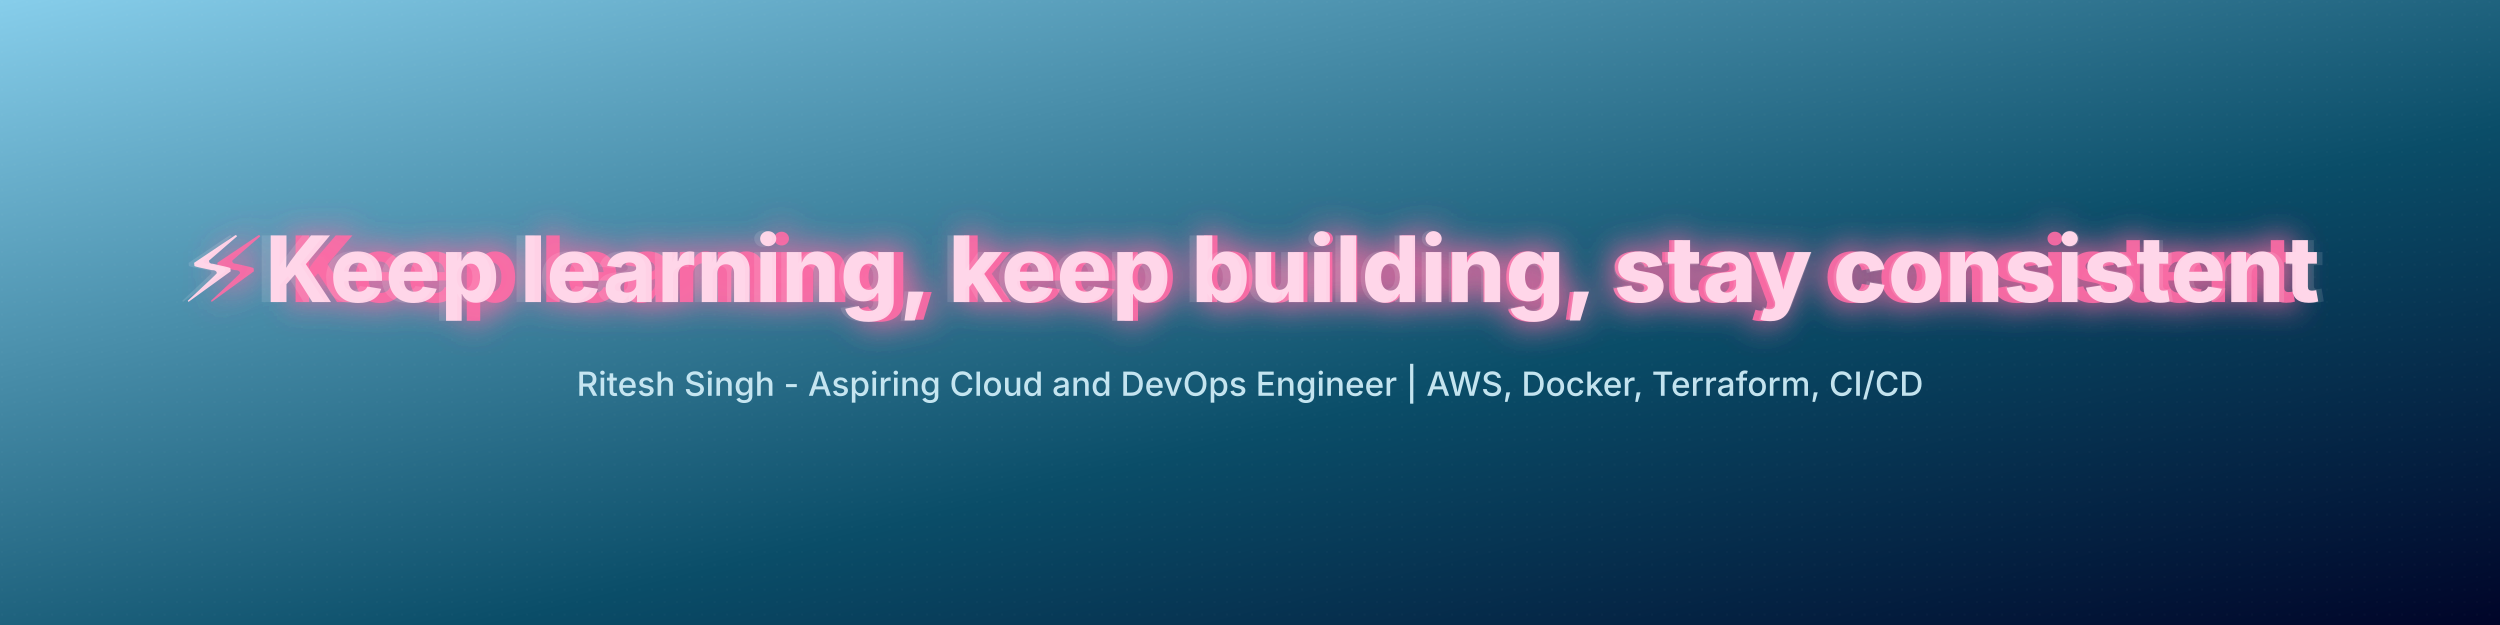
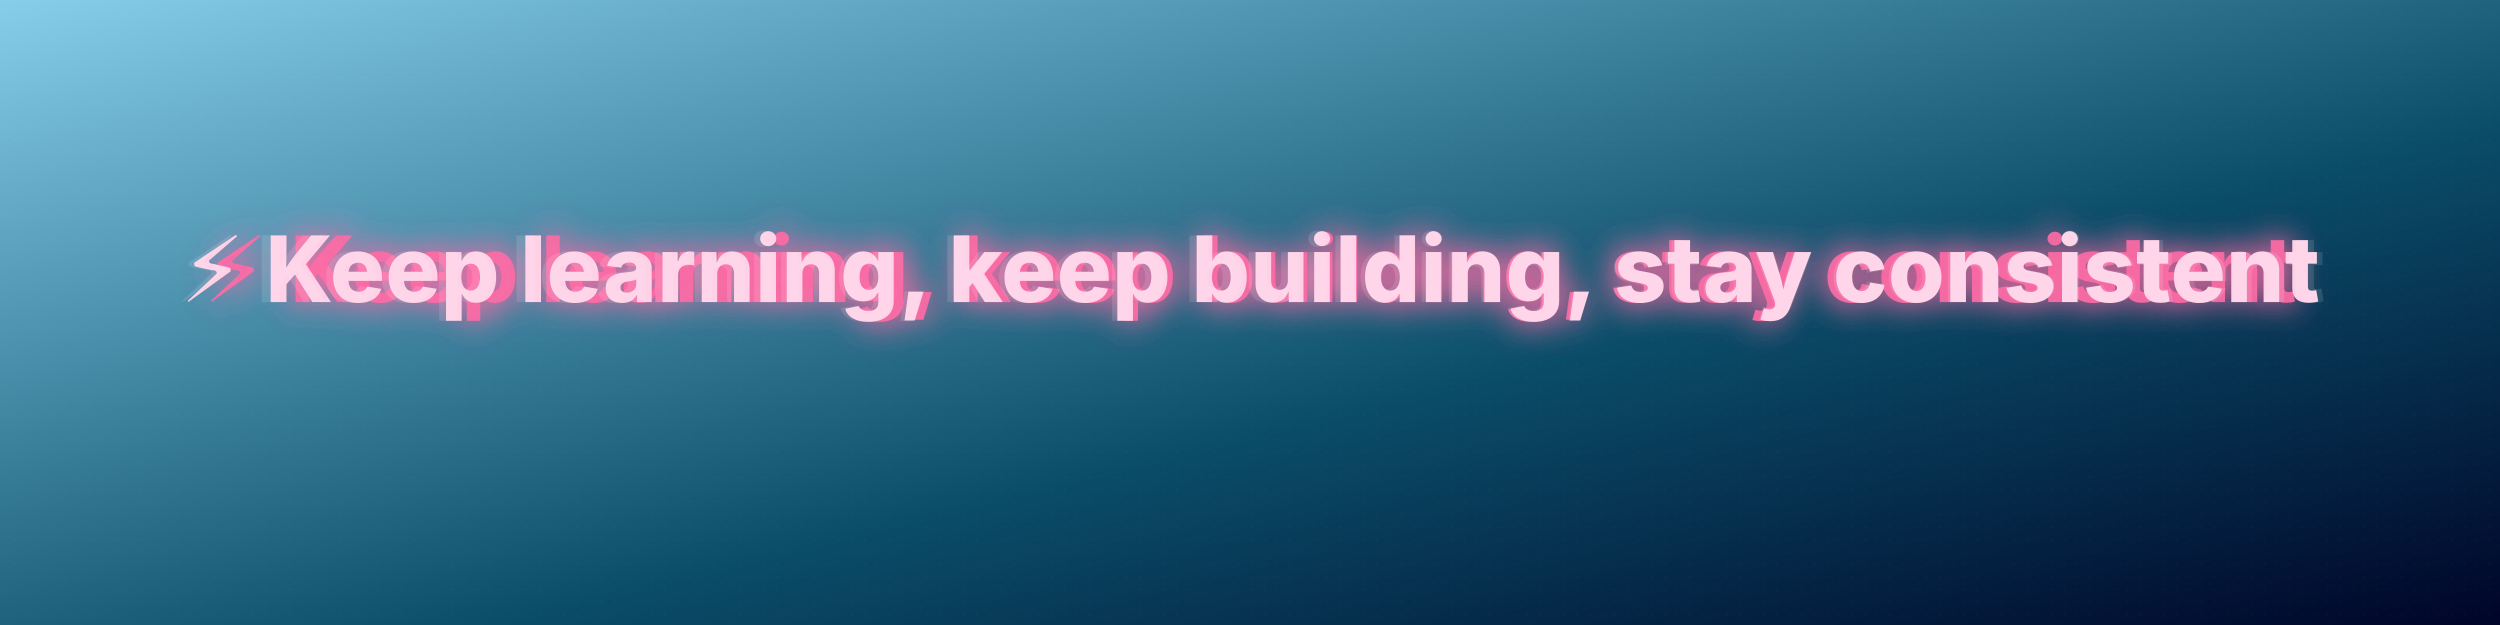
<svg xmlns="http://www.w3.org/2000/svg" width="1200" height="300" viewBox="0 0 1200 300" preserveAspectRatio="xMidYMid slice">
  <defs>
    <linearGradient id="bg" x1="0" y1="0" x2="1" y2="1">
      <stop offset="0%" stop-color="#87CEEB" />
      <stop offset="60%" stop-color="#0A4D68" />
      <stop offset="100%" stop-color="#000428" />
    </linearGradient>
    <filter id="neonBlur" x="-50%" y="-50%" width="200%" height="200%">
      <feGaussianBlur stdDeviation="8" result="coloredBlur" />
      <feMerge>
        <feMergeNode in="coloredBlur" />
        <feMergeNode in="coloredBlur" />
        <feMergeNode in="SourceGraphic" />
      </feMerge>
    </filter>
    <pattern id="dots" patternUnits="userSpaceOnUse" width="6" height="6">
      <rect width="6" height="6" fill="transparent" />
      <circle cx="1" cy="1" r="0.5" fill="rgba(255,255,255,0.02)" />
    </pattern>
  </defs>
  <rect width="1200" height="300" fill="url(#bg)" />
  <rect width="1200" height="300" fill="url(#dots)" />
  <path fill="#ffffff20">
    <animate attributeName="d" dur="6s" repeatCount="indefinite" values="         M0,50 C300,150 900,-50 1200,50 L1200,0 L0,0 Z;         M0,70 C300,100 900,0 1200,30 L1200,0 L0,0 Z;         M0,50 C300,150 900,-50 1200,50 L1200,0 L0,0 Z" />
  </path>
  <g transform="translate(0,70)">
    <g filter="url(#neonBlur)">
      <text x="50%" y="75" text-anchor="middle" font-family="Inter, Roboto, Arial, sans-serif" font-weight="700" font-size="44" fill="#FF6BA6" opacity="0.9">
        ⚡ Keep learning, keep building, stay consistent
      </text>
    </g>
    <text x="50%" y="75" text-anchor="middle" font-family="Inter, Roboto, Arial, sans-serif" font-weight="800" font-size="44" fill="#FFD1E6" letter-spacing="0.2">
      ⚡ Keep learning, keep building, stay consistent
    </text>
    <text x="50%" y="75" text-anchor="middle" font-family="Inter, Roboto, Arial, sans-serif" font-weight="900" font-size="44" fill="#FFFFFF" opacity="0.12">
      ⚡ Keep learning, keep building, stay consistent
    </text>
  </g>
-   <text x="50%" y="190" text-anchor="middle" font-family="Inter, Roboto, Arial, sans-serif" font-weight="500" font-size="16" fill="#CDEBF6" opacity="0.95">
-     Ritesh Singh - Aspiring Cloud and DevOps Engineer | AWS, Docker, Terraform, CI/CD
-   </text>
  <path fill="#ffffff20" transform="translate(0,250)">
    <animate attributeName="d" dur="6s" repeatCount="indefinite" values="         M0,50 C300,150 900,-50 1200,50 L1200,0 L0,0 Z;         M0,70 C300,100 900,0 1200,30 L1200,0 L0,0 Z;         M0,50 C300,150 900,-50 1200,50 L1200,0 L0,0 Z" />
  </path>
</svg>
